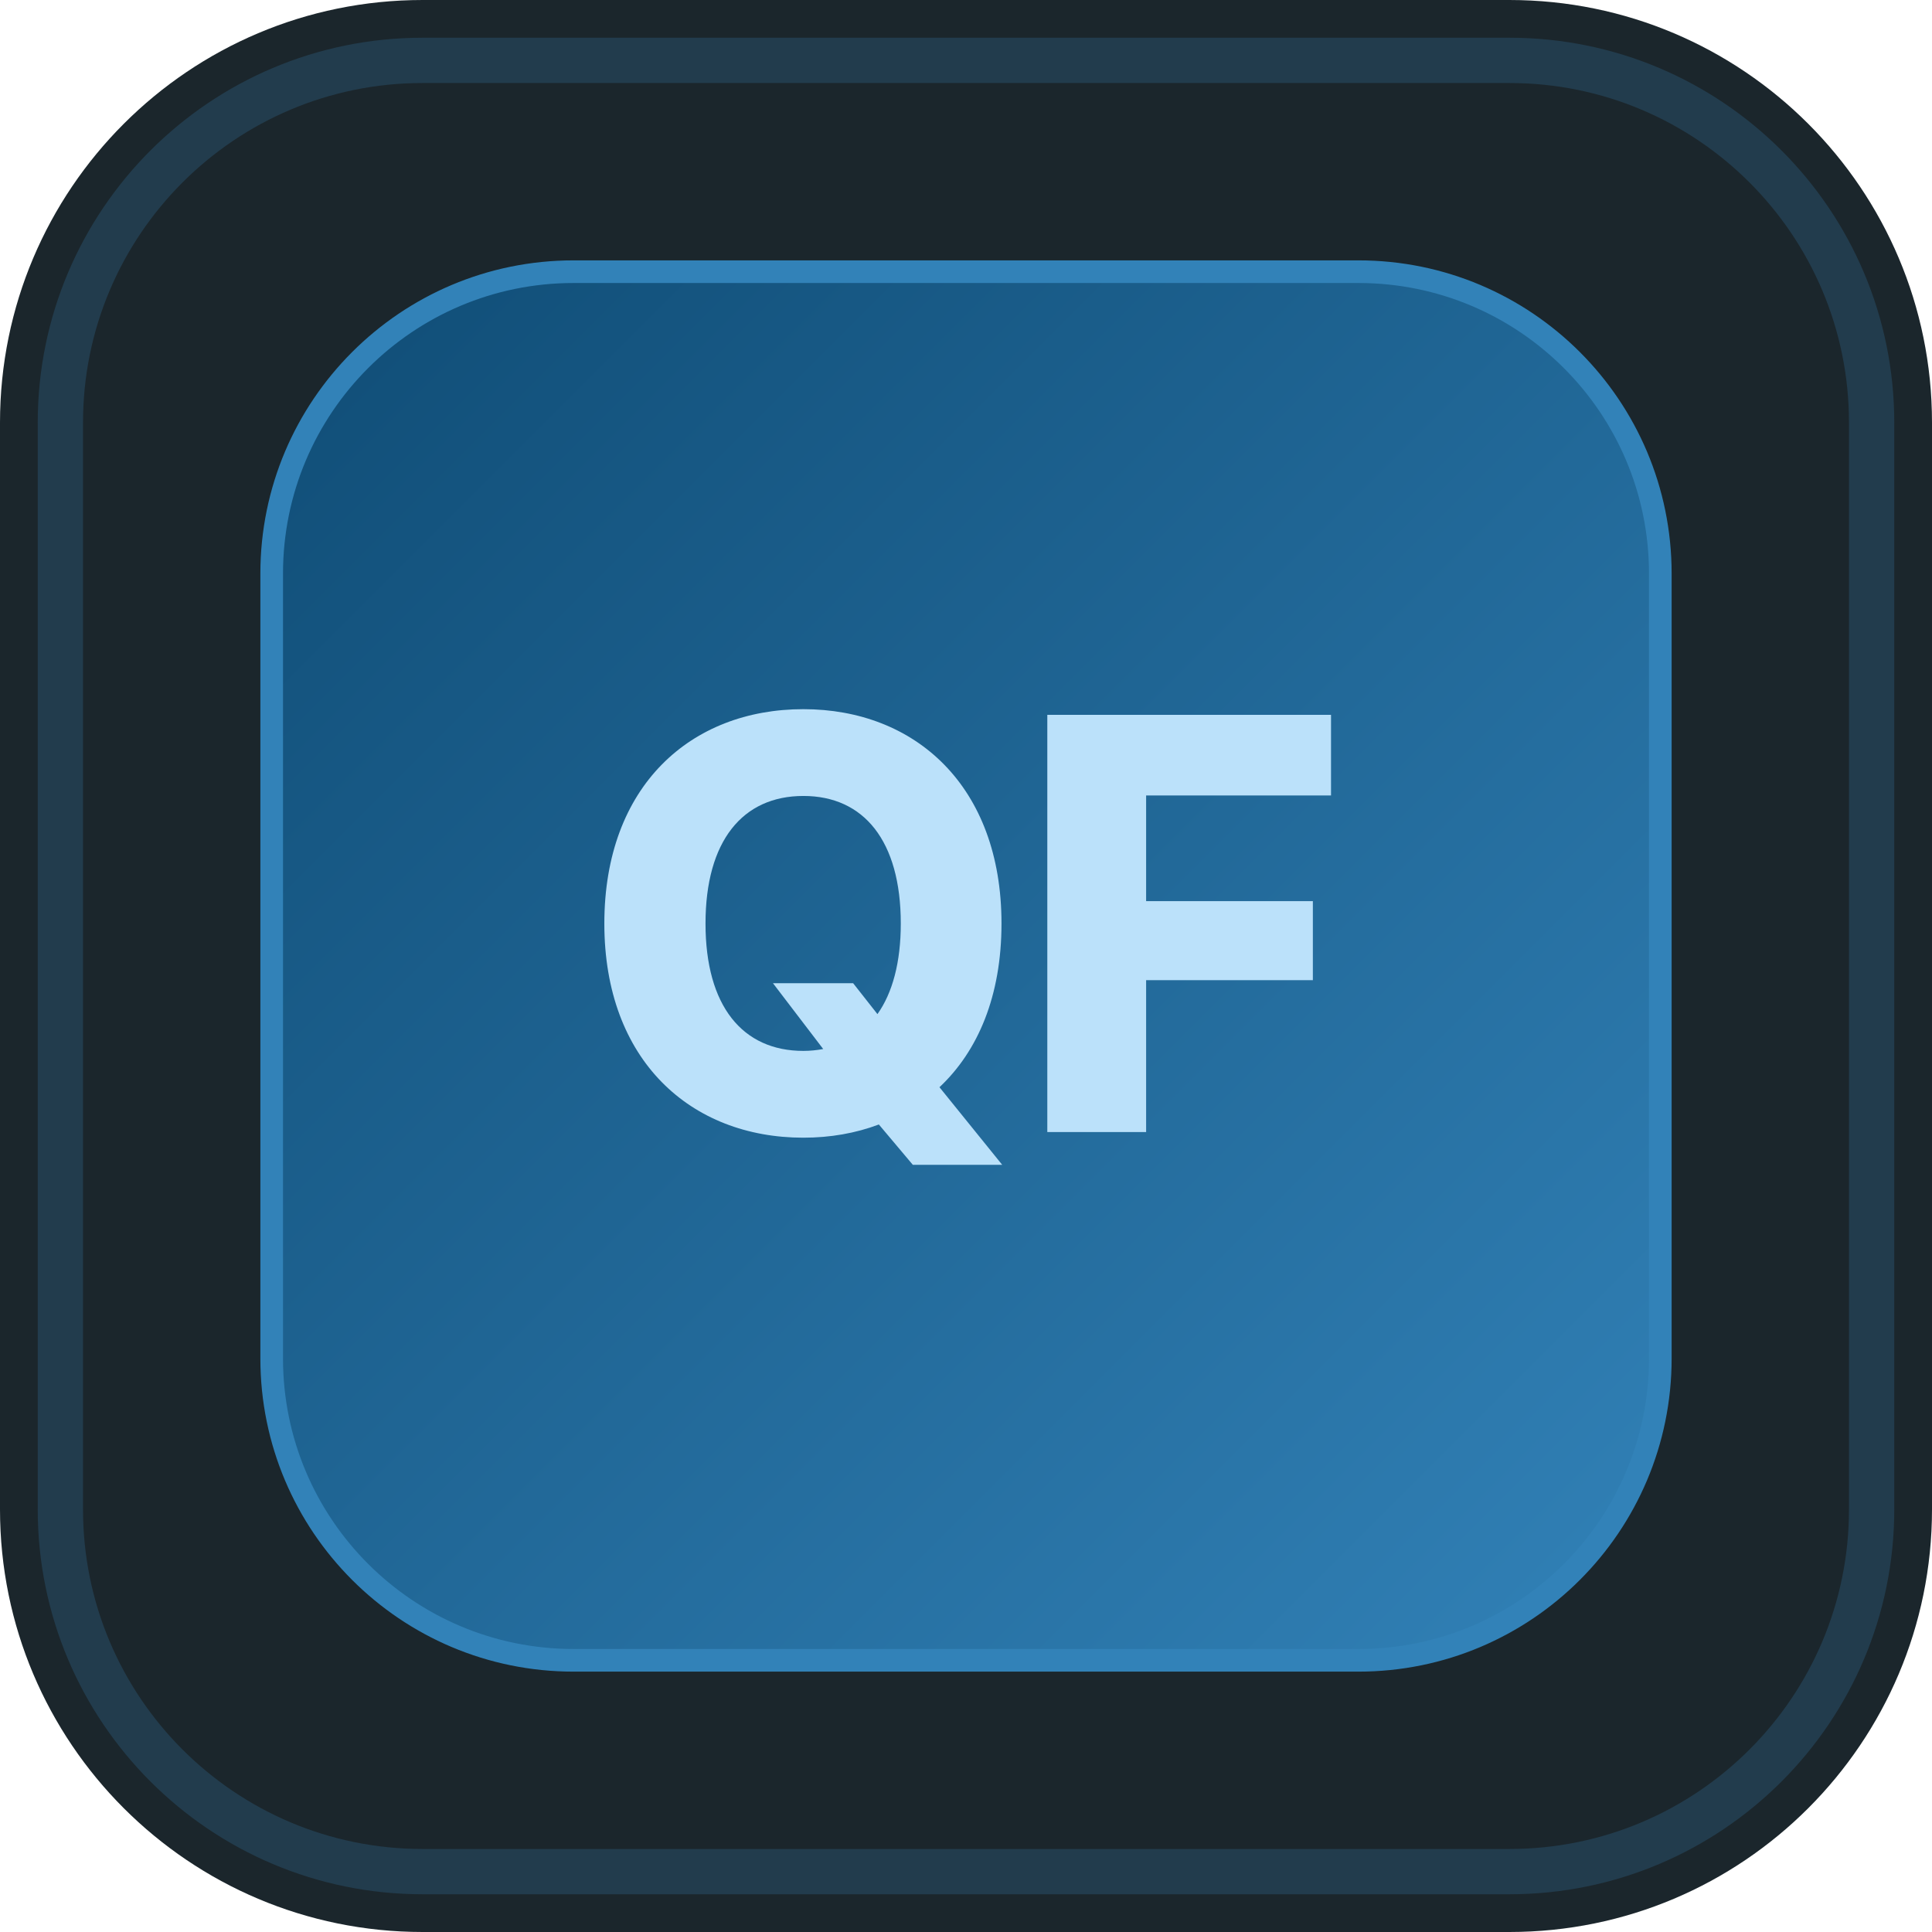
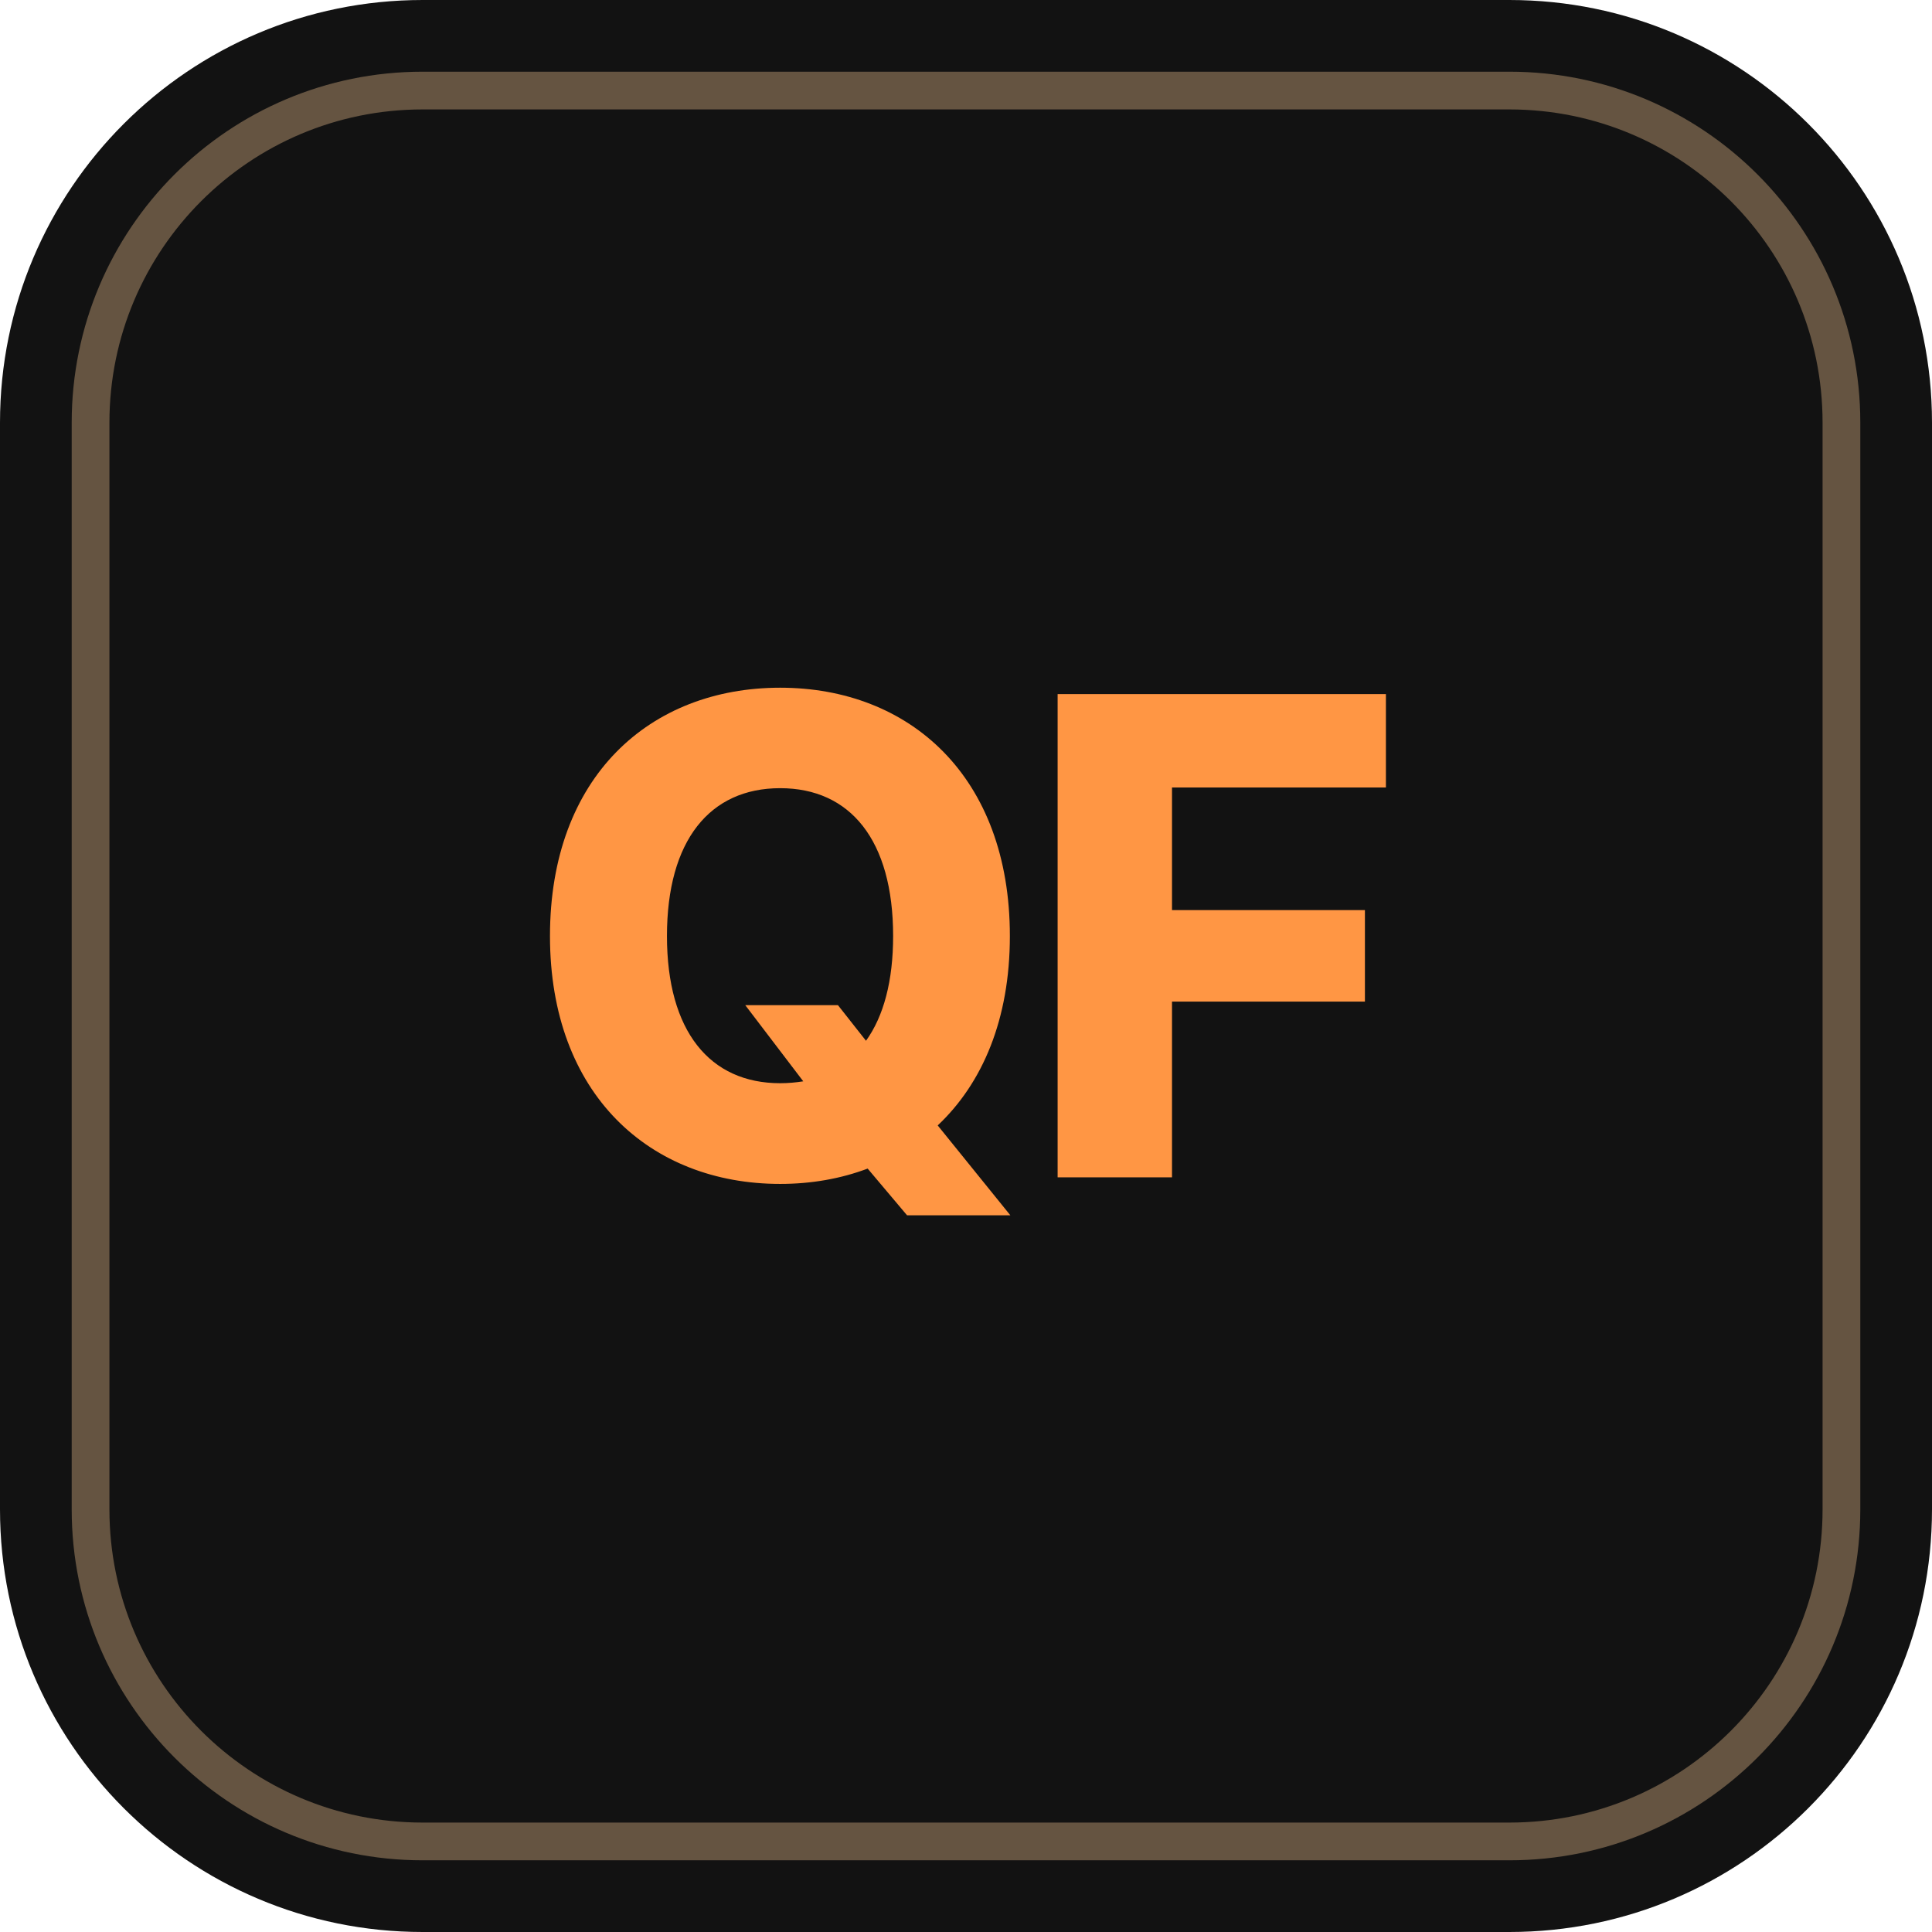
<svg xmlns="http://www.w3.org/2000/svg" viewBox="0 0 128 128" width="128" height="128">
-   <defs>
-     <linearGradient id="qfGrad" x1="0%" y1="0%" x2="100%" y2="100%">
-       <stop offset="0%" stop-color="#0f4c75" />
-       <stop offset="100%" stop-color="#3282b8" />
-     </linearGradient>
-   </defs>
-   <rect width="128" height="128" rx="28" fill="#1b262c" />
-   <rect x="4" y="4" width="120" height="120" rx="24" fill="none" stroke="#223c4d" stroke-width="3" />
-   <rect x="18" y="18" width="92" height="92" rx="20" fill="url(#qfGrad)" stroke="#3282b8" stroke-width="1.5" />
-   <text x="64" y="75" font-family="'Geist', -apple-system, BlinkMacSystemFont, 'Segoe UI', sans-serif" font-weight="800" font-size="38" fill="#bbe1fa" text-anchor="middle" letter-spacing="-1">QF</text>
+   <rect width="128" height="128" rx="28" fill="#121212" />
+   <rect x="6" y="6" width="116" height="116" rx="22" fill="none" stroke="#FFCE99" stroke-width="2.5" stroke-opacity="0.35" />
+   <text x="64" y="78" font-family="'Geist', -apple-system, BlinkMacSystemFont, 'Segoe UI', sans-serif" font-weight="800" font-size="44" fill="#FF9644" text-anchor="middle" letter-spacing="-1.5">QF</text>
</svg>
